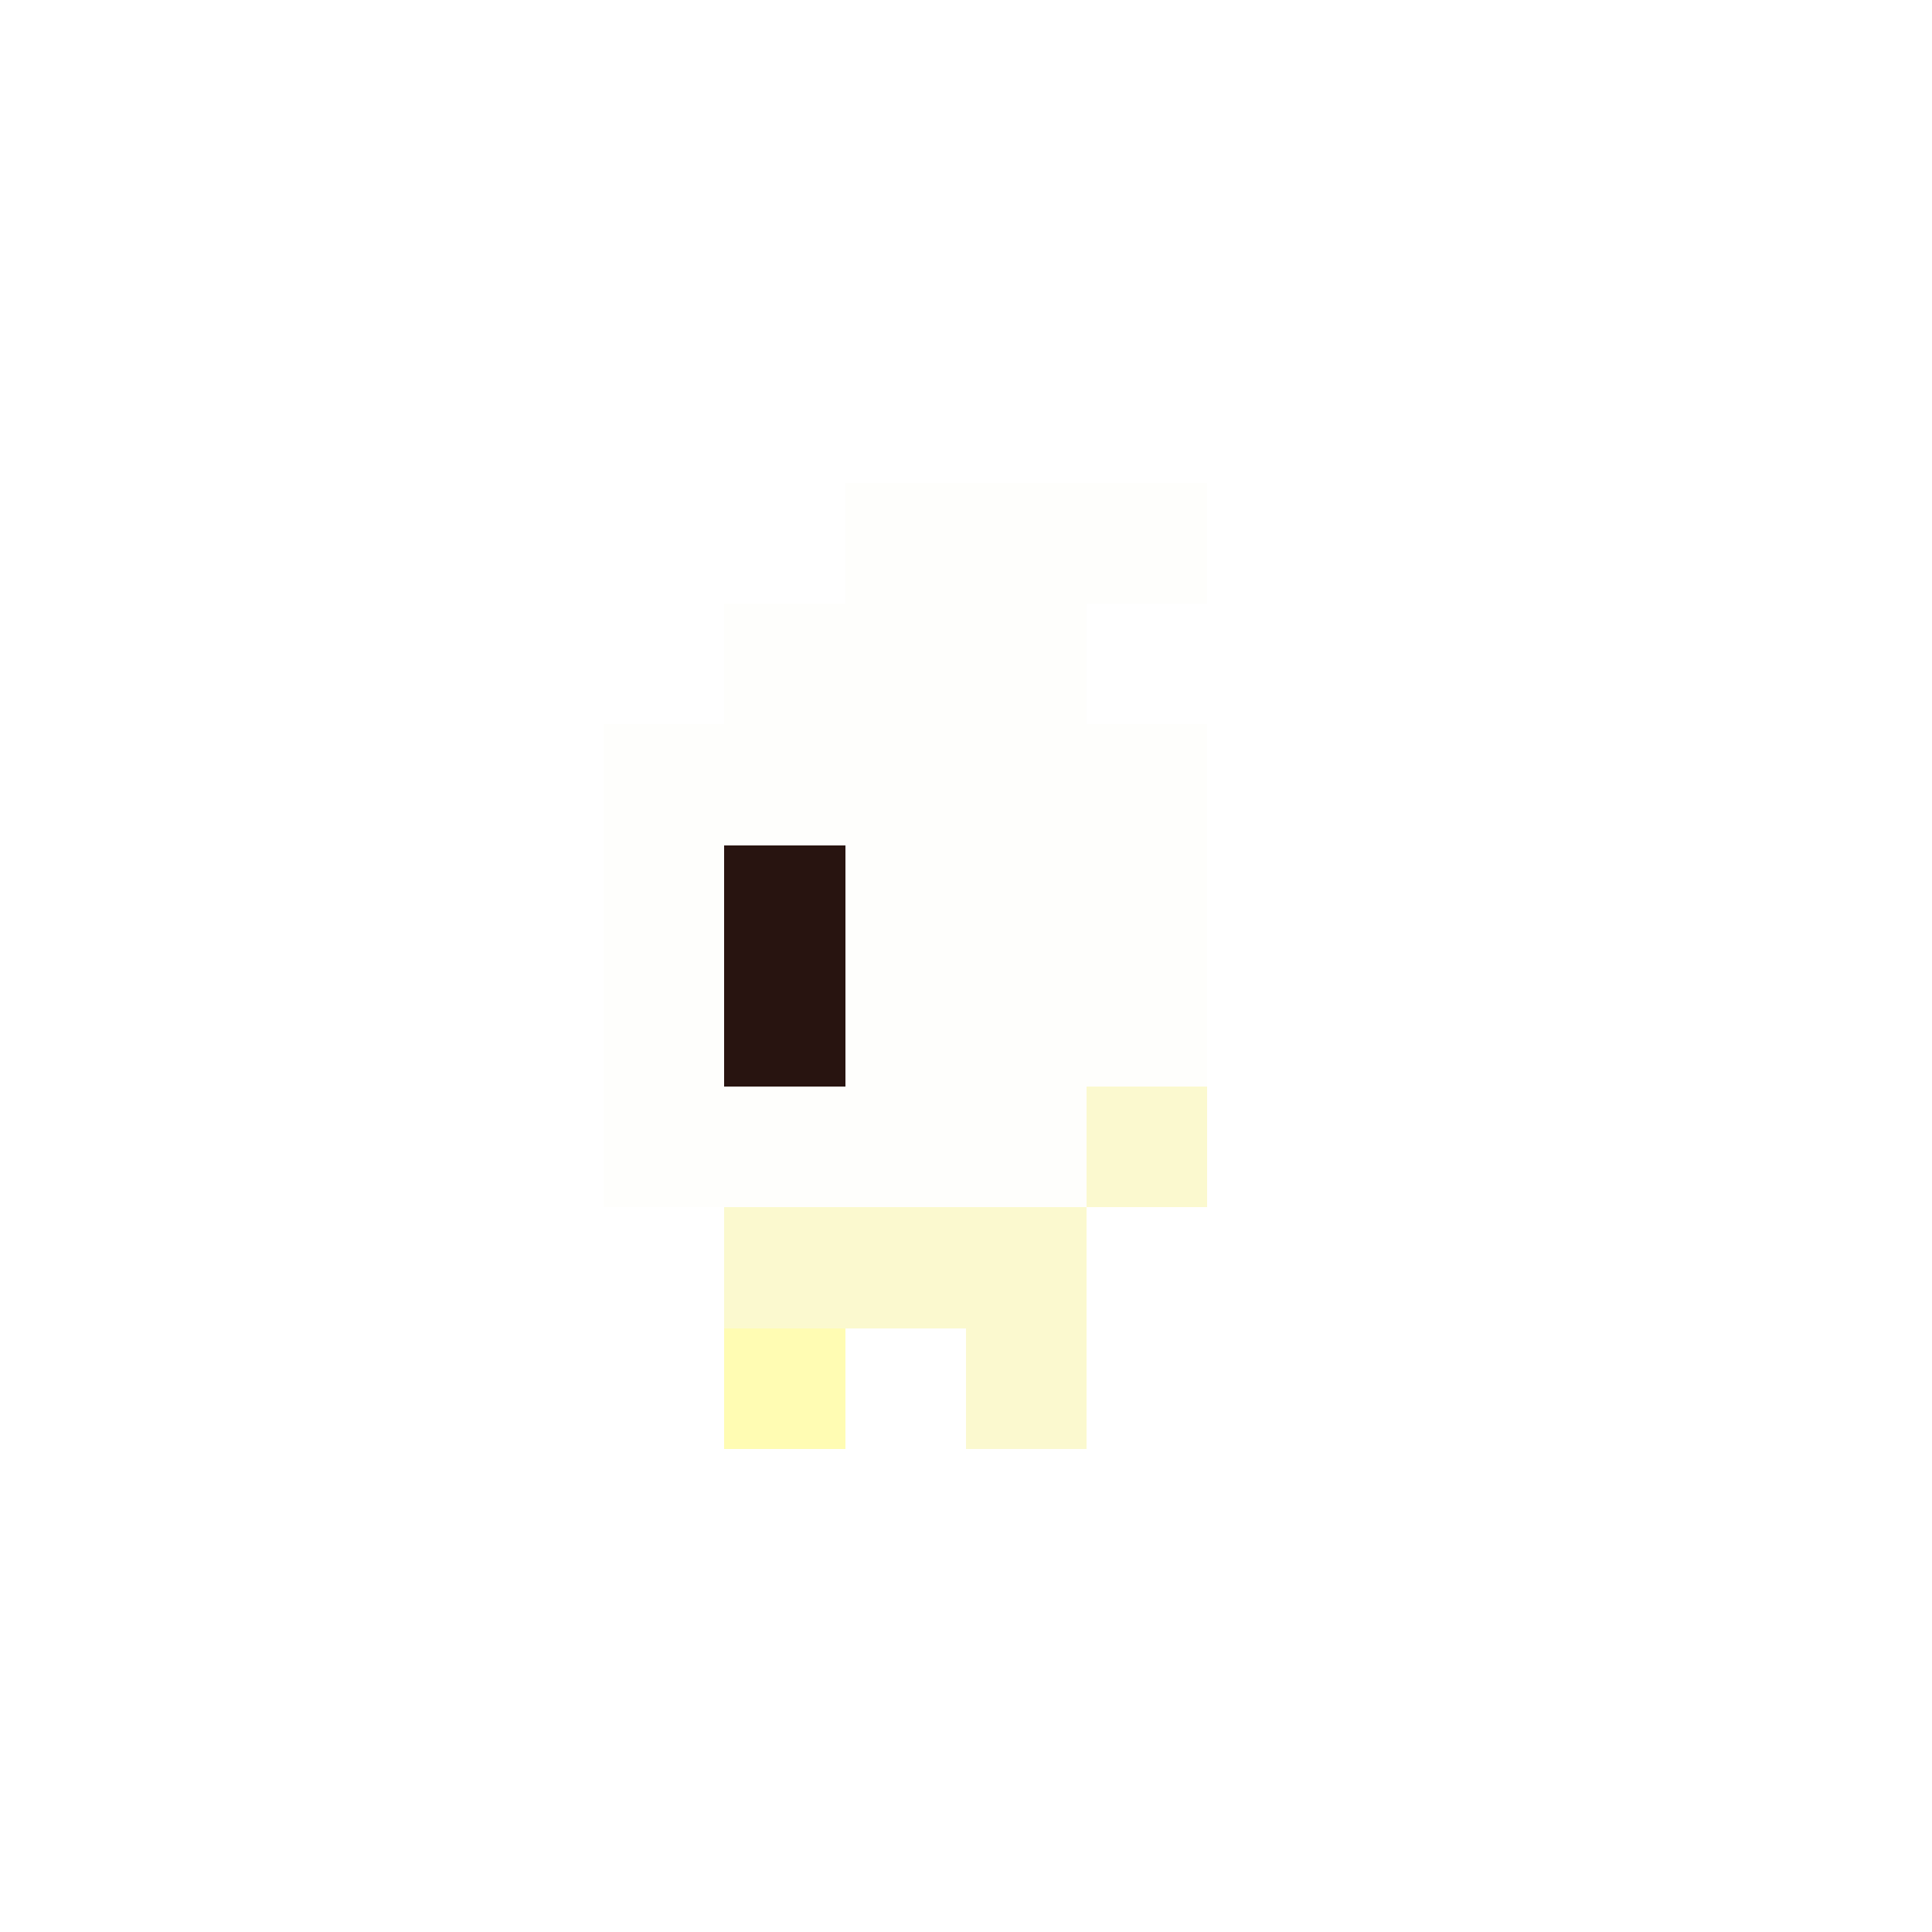
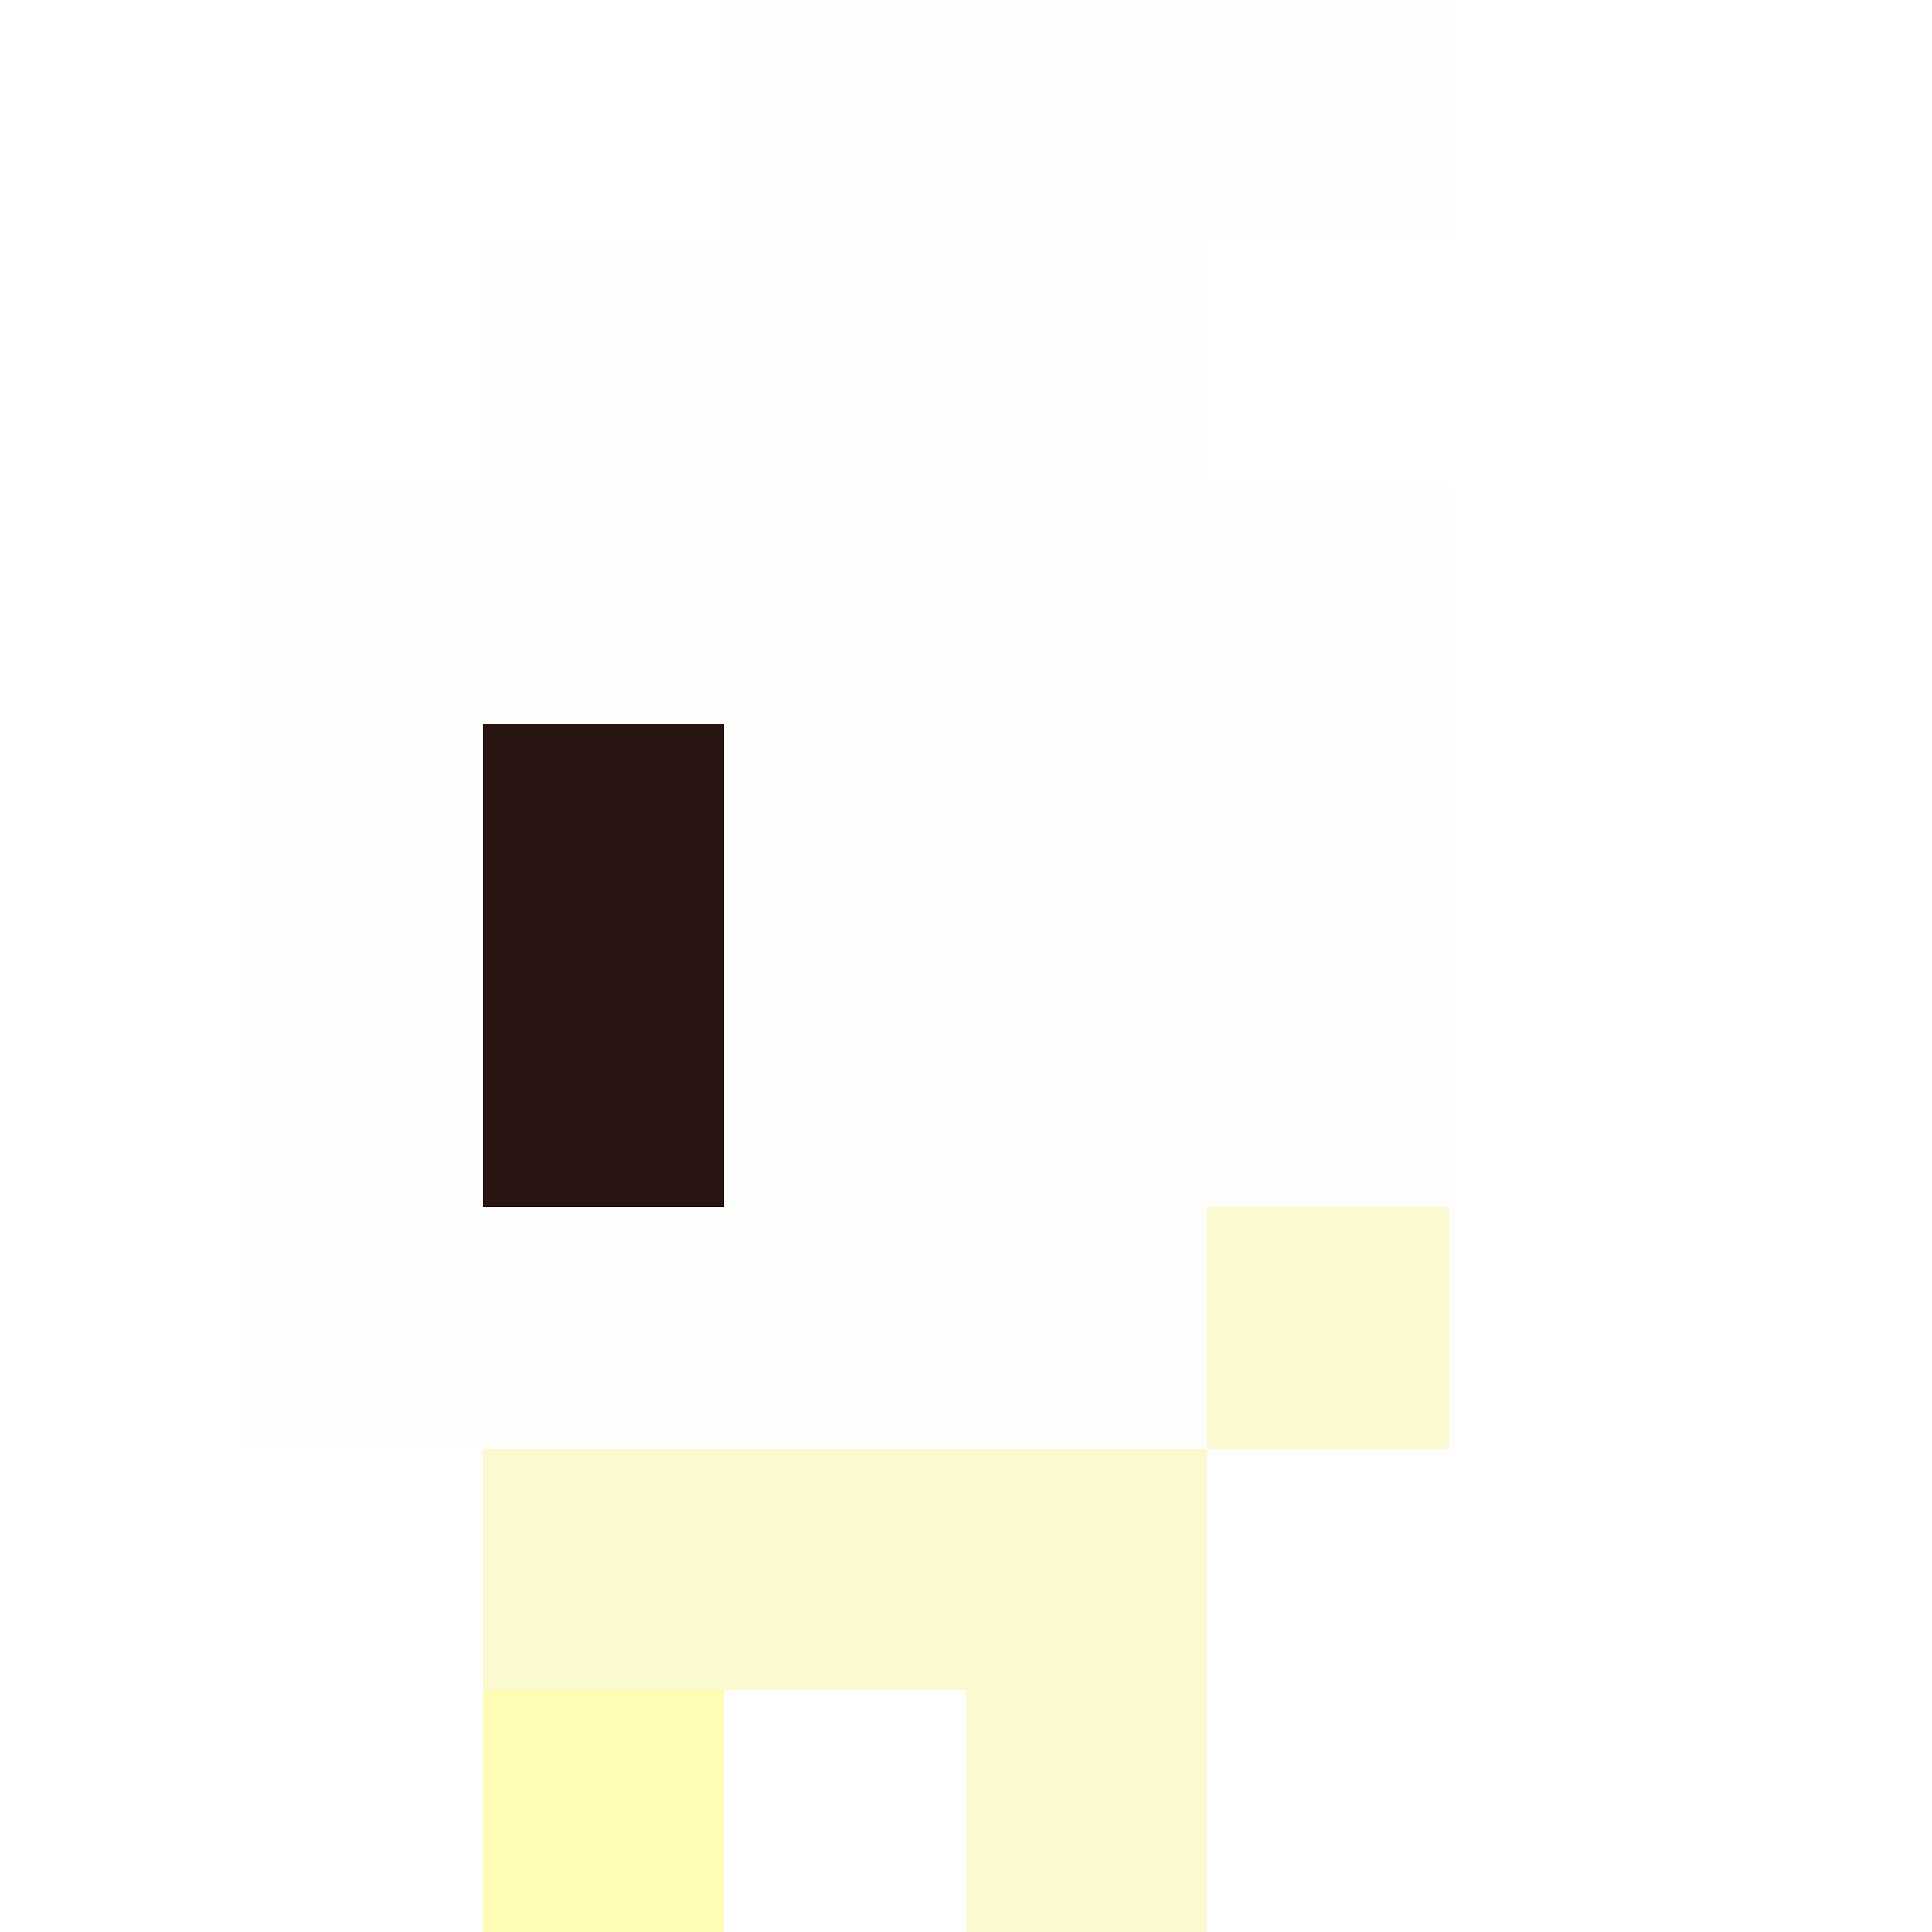
- <svg xmlns="http://www.w3.org/2000/svg" version="1.1" width="16" height="16" shape-rendering="crispEdges">
-   <rect x="7" y="4" width="1" height="1" fill="#FEFEFC" />
-   <rect x="8" y="4" width="1" height="1" fill="#FEFEFC" />
-   <rect x="9" y="4" width="1" height="1" fill="#FEFEFC" />
-   <rect x="6" y="5" width="1" height="1" fill="#FEFEFC" />
-   <rect x="7" y="5" width="1" height="1" fill="#FEFEFC" />
-   <rect x="8" y="5" width="1" height="1" fill="#FEFEFC" />
-   <rect x="5" y="6" width="1" height="1" fill="#FEFEFC" />
-   <rect x="6" y="6" width="1" height="1" fill="#FEFEFC" />
-   <rect x="7" y="6" width="1" height="1" fill="#FEFEFC" />
-   <rect x="8" y="6" width="1" height="1" fill="#FEFEFC" />
-   <rect x="9" y="6" width="1" height="1" fill="#FEFEFC" />
-   <rect x="5" y="7" width="1" height="1" fill="#FEFEFC" />
-   <rect x="6" y="7" width="1" height="1" fill="#281410" />
-   <rect x="7" y="7" width="1" height="1" fill="#FEFEFC" />
-   <rect x="8" y="7" width="1" height="1" fill="#FEFEFC" />
-   <rect x="9" y="7" width="1" height="1" fill="#FEFEFC" />
-   <rect x="5" y="8" width="1" height="1" fill="#FEFEFC" />
-   <rect x="6" y="8" width="1" height="1" fill="#281410" />
-   <rect x="7" y="8" width="1" height="1" fill="#FEFEFC" />
-   <rect x="8" y="8" width="1" height="1" fill="#FEFEFC" />
-   <rect x="9" y="8" width="1" height="1" fill="#FEFEFC" />
-   <rect x="5" y="9" width="1" height="1" fill="#FEFEFC" />
-   <rect x="6" y="9" width="1" height="1" fill="#FEFEFC" />
-   <rect x="7" y="9" width="1" height="1" fill="#FEFEFC" />
-   <rect x="8" y="9" width="1" height="1" fill="#FEFEFC" />
-   <rect x="9" y="9" width="1" height="1" fill="#FBF9CF" />
-   <rect x="6" y="10" width="1" height="1" fill="#FBF9CF" />
-   <rect x="7" y="10" width="1" height="1" fill="#FBF9CF" />
-   <rect x="8" y="10" width="1" height="1" fill="#FBF9CF" />
-   <rect x="6" y="11" width="1" height="1" fill="#FFFCB3" />
-   <rect x="8" y="11" width="1" height="1" fill="#FBF9CF" />
+ <svg xmlns="http://www.w3.org/2000/svg" version="1.1" width="8" height="8" shape-rendering="crispEdges">
+   <rect x="3" y="0" width="1" height="1" fill="#FEFEFC" />
+   <rect x="4" y="0" width="1" height="1" fill="#FEFEFC" />
+   <rect x="5" y="0" width="1" height="1" fill="#FEFEFC" />
+   <rect x="2" y="1" width="1" height="1" fill="#FEFEFC" />
+   <rect x="3" y="1" width="1" height="1" fill="#FEFEFC" />
+   <rect x="4" y="1" width="1" height="1" fill="#FEFEFC" />
+   <rect x="1" y="2" width="1" height="1" fill="#FEFEFC" />
+   <rect x="2" y="2" width="1" height="1" fill="#FEFEFC" />
+   <rect x="3" y="2" width="1" height="1" fill="#FEFEFC" />
+   <rect x="4" y="2" width="1" height="1" fill="#FEFEFC" />
+   <rect x="5" y="2" width="1" height="1" fill="#FEFEFC" />
+   <rect x="1" y="3" width="1" height="1" fill="#FEFEFC" />
+   <rect x="2" y="3" width="1" height="1" fill="#281410" />
+   <rect x="3" y="3" width="1" height="1" fill="#FEFEFC" />
+   <rect x="4" y="3" width="1" height="1" fill="#FEFEFC" />
+   <rect x="5" y="3" width="1" height="1" fill="#FEFEFC" />
+   <rect x="1" y="4" width="1" height="1" fill="#FEFEFC" />
+   <rect x="2" y="4" width="1" height="1" fill="#281410" />
+   <rect x="3" y="4" width="1" height="1" fill="#FEFEFC" />
+   <rect x="4" y="4" width="1" height="1" fill="#FEFEFC" />
+   <rect x="5" y="4" width="1" height="1" fill="#FEFEFC" />
+   <rect x="1" y="5" width="1" height="1" fill="#FEFEFC" />
+   <rect x="2" y="5" width="1" height="1" fill="#FEFEFC" />
+   <rect x="3" y="5" width="1" height="1" fill="#FEFEFC" />
+   <rect x="4" y="5" width="1" height="1" fill="#FEFEFC" />
+   <rect x="5" y="5" width="1" height="1" fill="#FBF9CF" />
+   <rect x="2" y="6" width="1" height="1" fill="#FBF9CF" />
+   <rect x="3" y="6" width="1" height="1" fill="#FBF9CF" />
+   <rect x="4" y="6" width="1" height="1" fill="#FBF9CF" />
+   <rect x="2" y="7" width="1" height="1" fill="#FFFCB3" />
+   <rect x="4" y="7" width="1" height="1" fill="#FBF9CF" />
</svg>
